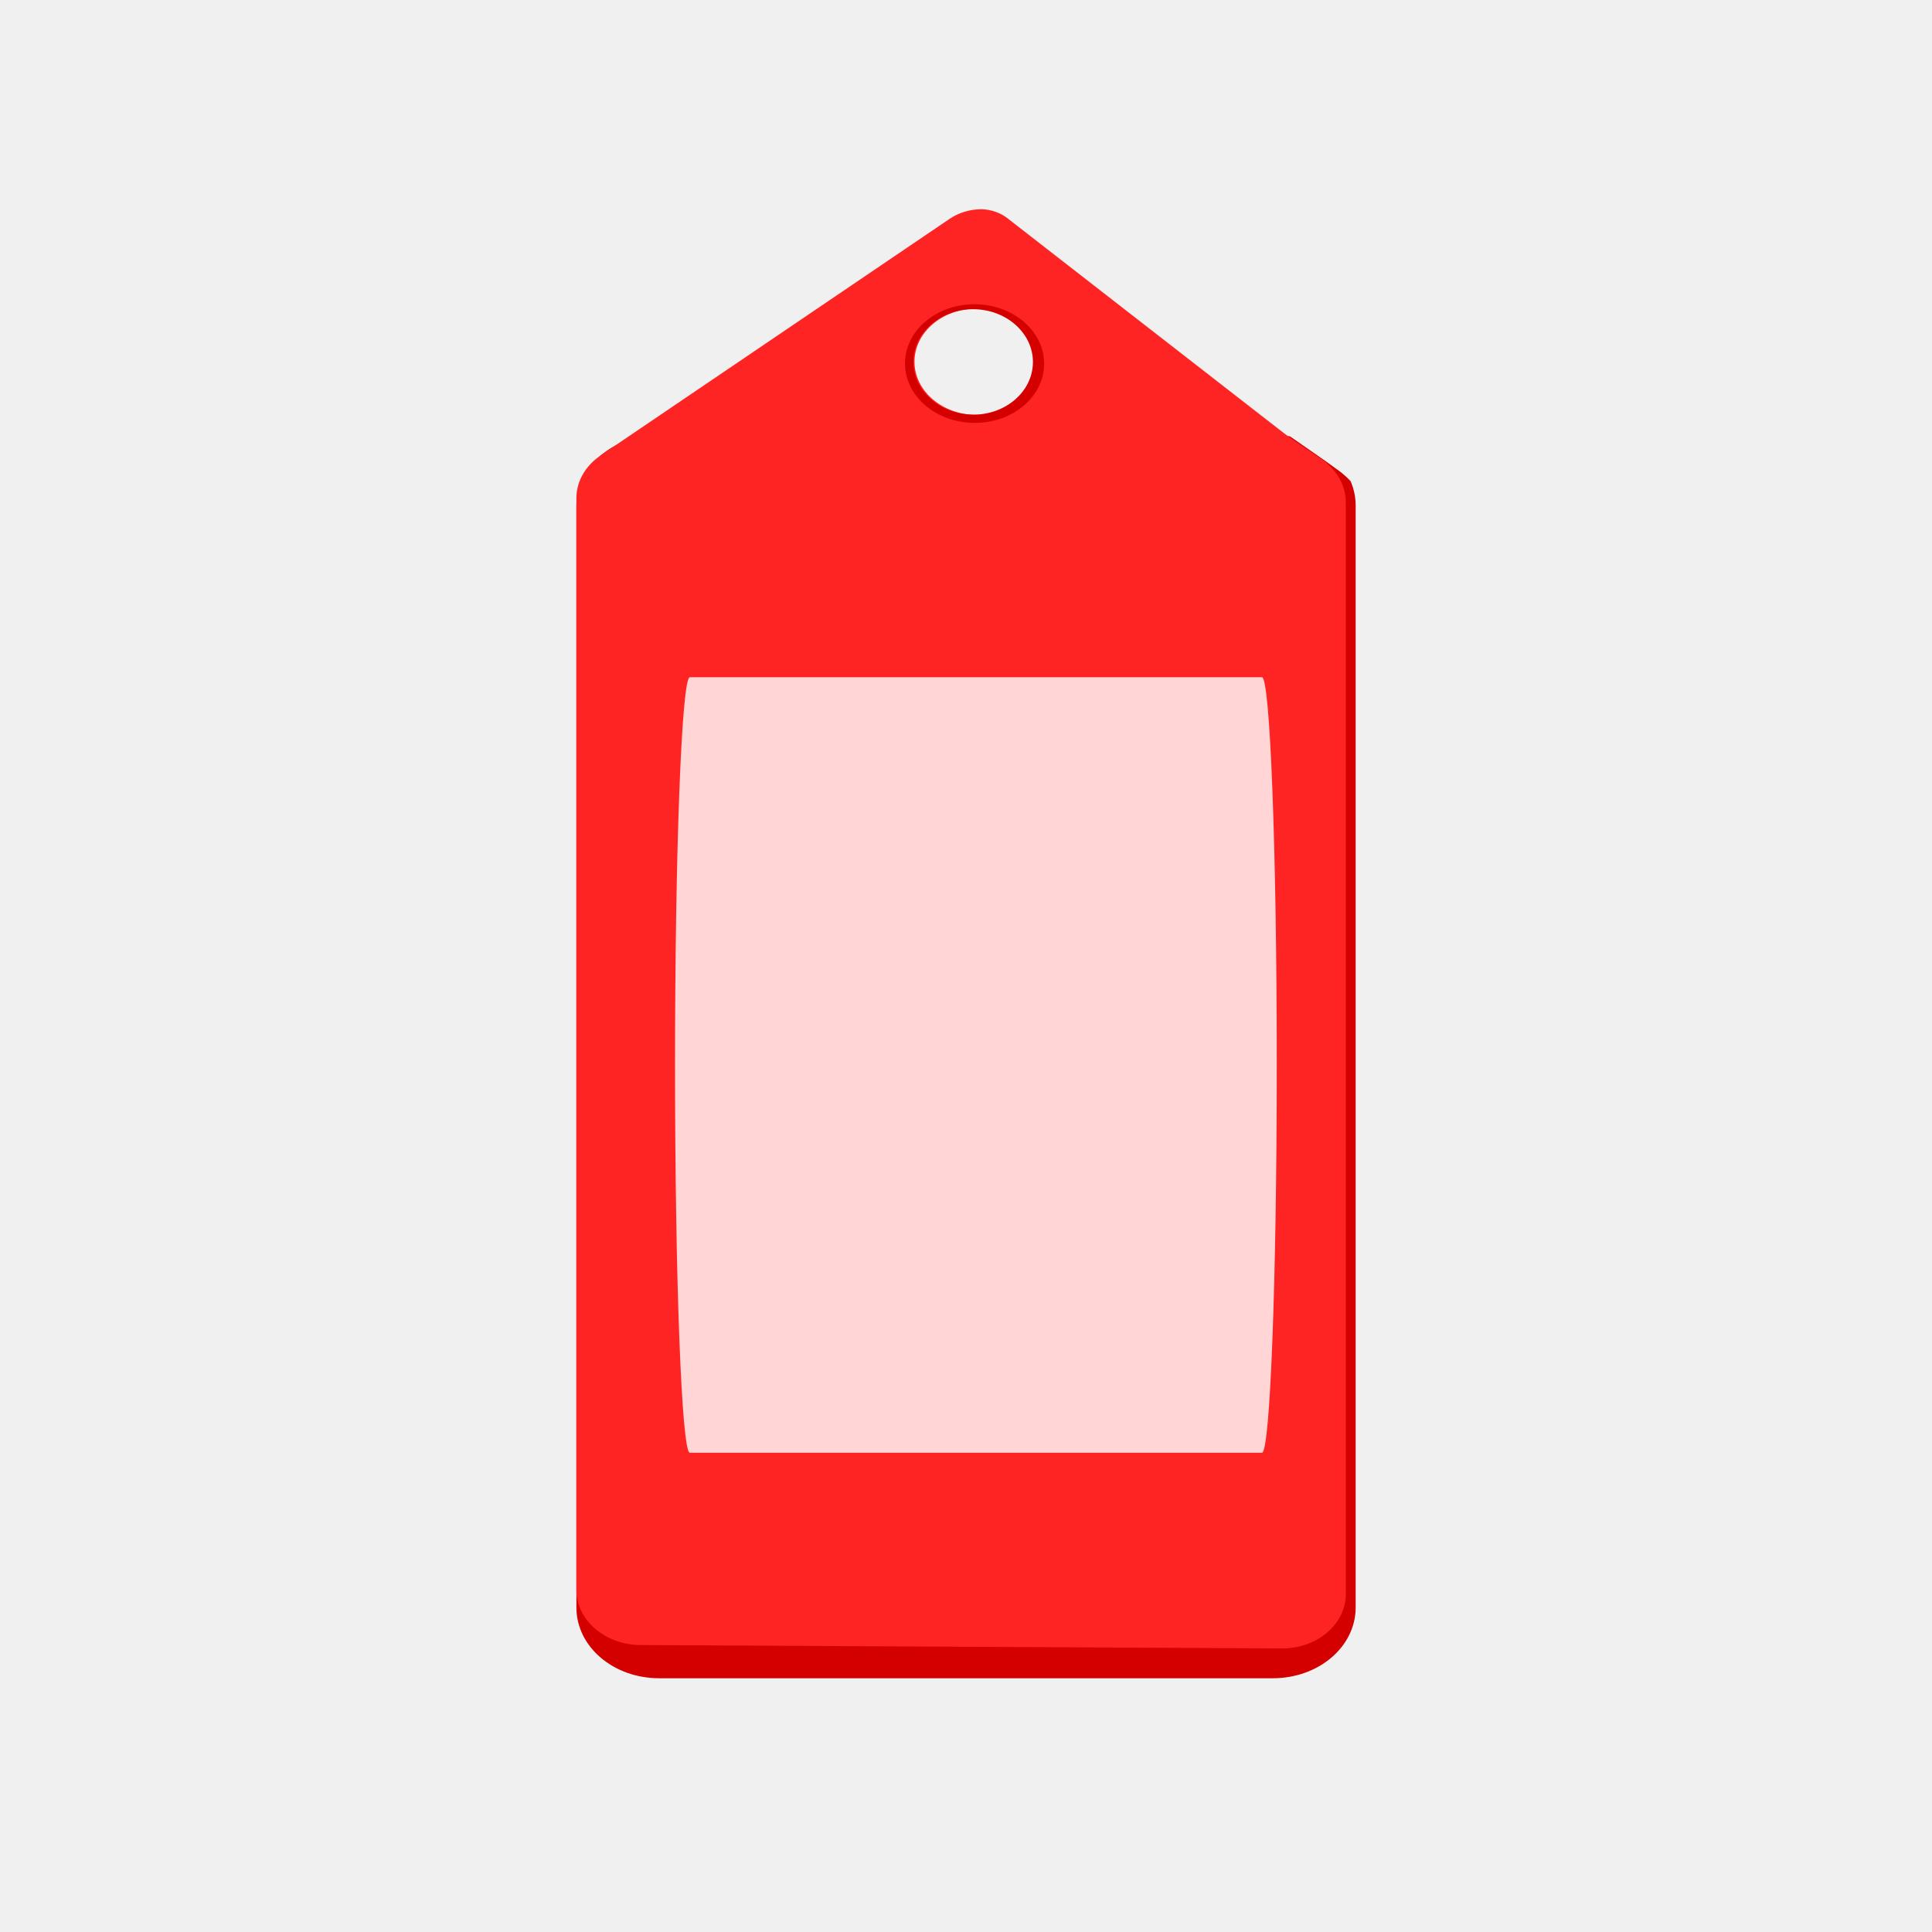
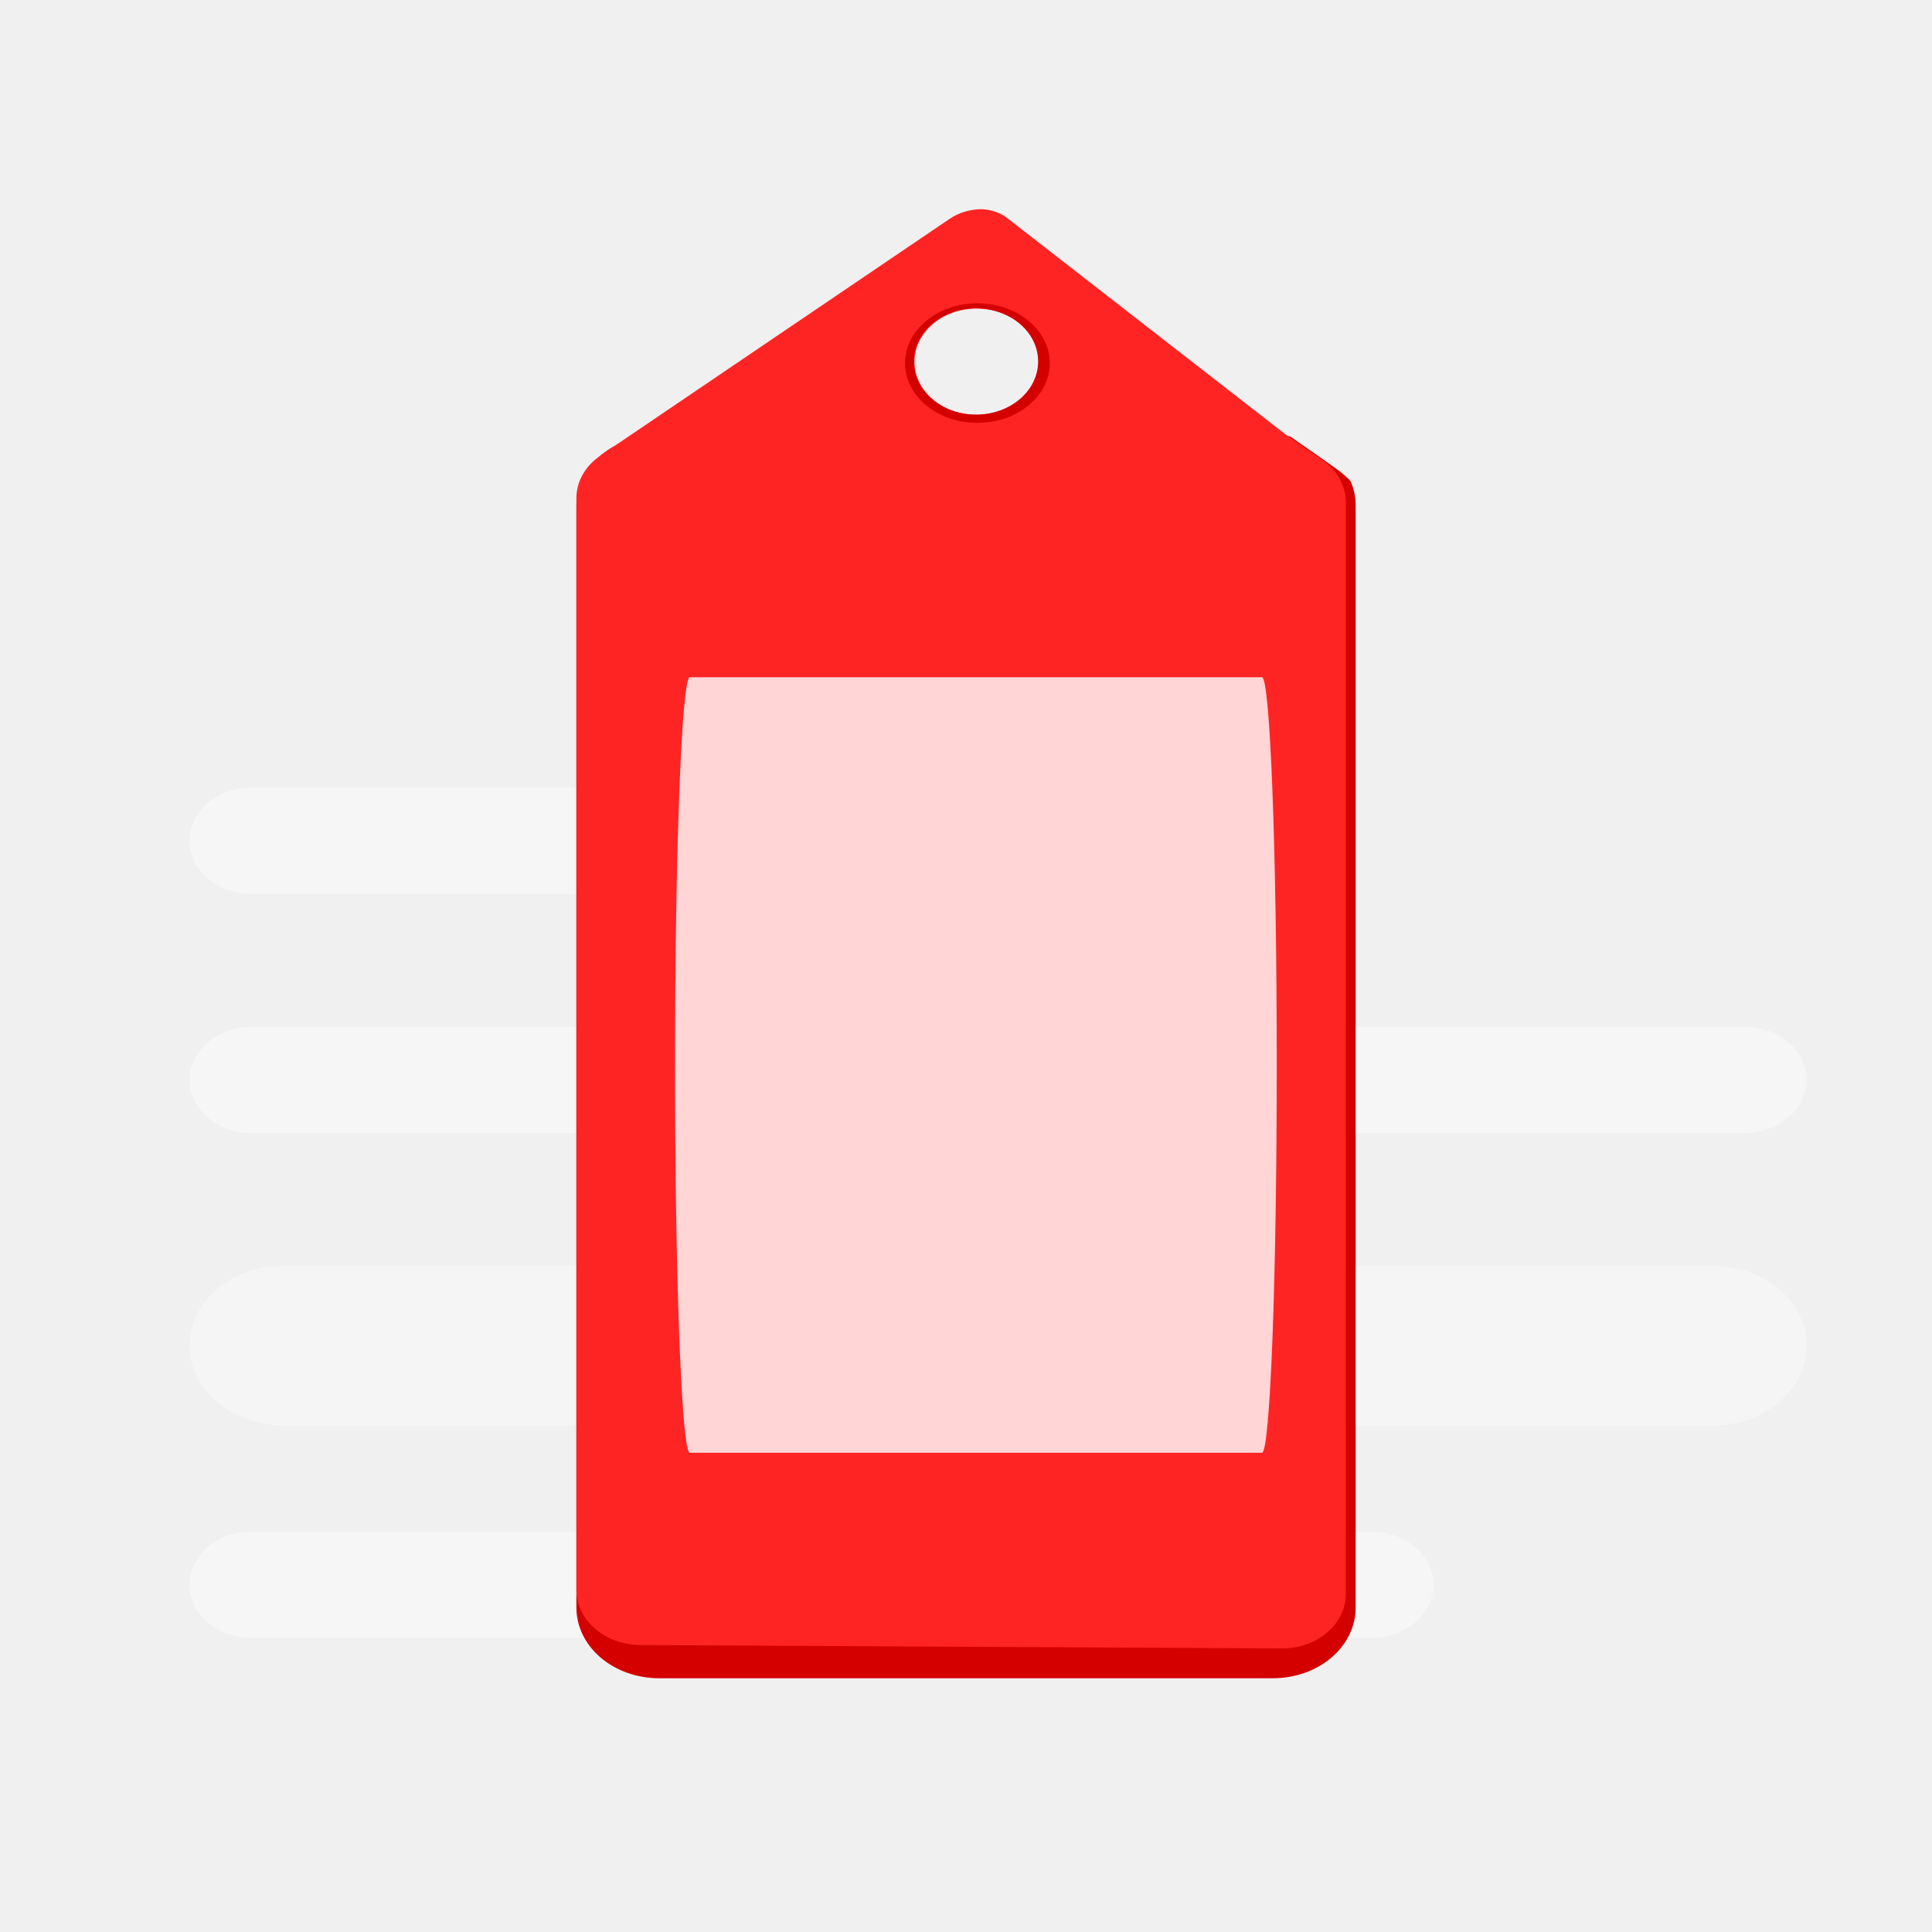
<svg xmlns="http://www.w3.org/2000/svg" viewBox="0 0 256 256" width="100%" height="100%" version="1.1" id="svg9" xml:space="preserve">
  <defs id="defs4">
    <filter id="shadow" x="0" y="0" width="1" height="1">
      <feDropShadow dx="0" dy="8" stdDeviation="6" flood-color="#000000" flood-opacity="0.3" />
    </filter>
    <linearGradient id="redBody" x1="48.008" y1="18.33" x2="48.008" y2="201.633" gradientTransform="scale(0.9165151,1.09109)" gradientUnits="userSpaceOnUse">
      <stop offset="0%" stop-color="#E53935" id="stop1" />
      <stop offset="100%" stop-color="#B71C1C" id="stop2" />
    </linearGradient>
    <linearGradient id="bevel" x1="48.486" y1="21.78" x2="48.486" y2="206.907" gradientTransform="scale(0.9074852,1.101946)" gradientUnits="userSpaceOnUse">
      <stop offset="0%" stop-color="#991B1B" id="stop3" />
      <stop offset="100%" stop-color="#5C1010" id="stop4" />
    </linearGradient>
    <clipPath clipPathUnits="userSpaceOnUse" id="clipPath3">
      <g id="use3" />
    </clipPath>
    <clipPath clipPathUnits="userSpaceOnUse" id="clipPath8">
      <path style="fill:#ff2424;fill-opacity:1;stroke-width:19.6;paint-order:stroke markers fill" d="m 148.668,84.332 1.707,1.387 0.934,0.766 1.188,1.016 0.012,-0.012 -0.48,-1.641 -0.734,-1.309 z" id="path8" display="none" />
      <path id="lpe_path-effect8" style="fill:#ff2424;fill-opacity:1;stroke-width:19.6;paint-order:stroke markers fill" class="powerclip" d="m 97.781,79.223 h 60.121 V 182.804 H 97.781 Z m 54.797,8.492 2.578,-14.934 -27.5,-5.562 23.3,18.971 0.876,0.74 c 0,0 0.469,0.406 0.746,0.785 z" />
    </clipPath>
    <clipPath clipPathUnits="userSpaceOnUse" id="clipPath13">
      <path style="fill:#ff2424;fill-opacity:1;stroke-width:19.6;paint-order:stroke markers fill" d="m 152.578,87.715 c -0.277,-0.379 -0.746,-0.785 -0.746,-0.785 l -0.876,-0.74 -23.3,-18.971 27.5,5.562 z" id="path14" display="none" />
      <path id="lpe_path-effect14" style="fill:#ff2424;fill-opacity:1;stroke-width:19.6;paint-order:stroke markers fill" class="powerclip" d="m 97.781,79.223 h 60.121 V 182.804 H 97.781 Z m 54.797,8.492 2.578,-14.934 -27.5,-5.562 23.3,18.971 0.876,0.74 c 0,0 0.469,0.406 0.746,0.785 z" />
    </clipPath>
    <clipPath clipPathUnits="userSpaceOnUse" id="clipPath61">
      <circle style="fill:#00ff00;fill-opacity:1;stroke-width:34.844;paint-order:stroke markers fill" id="circle61" cx="128.125" cy="78.563" r="4" display="none" d="m 132.125,78.563 a 4,4 0 0 1 -4,4 4,4 0 0 1 -4,-4 4,4 0 0 1 4,-4 4,4 0 0 1 4,4 z" />
      <path id="lpe_path-effect61" style="fill:#00ff00;fill-opacity:1;stroke-width:34.844;paint-order:stroke markers fill" class="powerclip" d="m 118.562,69.188 h 19.312 v 19 h -19.312 z m 13.562,9.376 a 4,4 0 0 0 -4,-4 4,4 0 0 0 -4,4 4,4 0 0 0 4,4 4,4 0 0 0 4,-4 z" />
    </clipPath>
    <filter id="shadow-5" x="0" y="0" width="1" height="1">
      <feDropShadow dx="0" dy="8" stdDeviation="6" flood-color="#000000" flood-opacity="0.3" />
    </filter>
    <linearGradient id="redBody-3" x1="48.008" y1="18.33" x2="48.008" y2="201.633" gradientTransform="scale(0.9165151,1.09109)" gradientUnits="userSpaceOnUse">
      <stop offset="0%" stop-color="#E53935" id="stop1-5" />
      <stop offset="100%" stop-color="#B71C1C" id="stop2-6" />
    </linearGradient>
    <linearGradient id="bevel-2" x1="48.486" y1="21.78" x2="48.486" y2="206.907" gradientTransform="scale(0.9074852,1.101946)" gradientUnits="userSpaceOnUse">
      <stop offset="0%" stop-color="#991B1B" id="stop3-9" />
      <stop offset="100%" stop-color="#5C1010" id="stop4-1" />
    </linearGradient>
    <filter id="shadow-1" x="0" y="0" width="1" height="1">
      <feDropShadow dx="0" dy="8" stdDeviation="6" flood-color="#000000" flood-opacity="0.3" />
    </filter>
    <linearGradient id="redBody-8" x1="0%" y1="0%" x2="0%" y2="100%">
      <stop offset="0%" stop-color="#E53935" id="stop1-7" />
      <stop offset="100%" stop-color="#B71C1C" id="stop2-9" />
    </linearGradient>
    <linearGradient id="bevel-20" x1="0%" y1="0%" x2="0%" y2="100%">
      <stop offset="0%" stop-color="#991B1B" id="stop3-2" />
      <stop offset="100%" stop-color="#5C1010" id="stop4-3" />
    </linearGradient>
-     <clipPath clipPathUnits="userSpaceOnUse" id="clipath_lpe_path-effect71">
-       <path style="fill:#ff2424;fill-opacity:1;stroke-width:19.6;paint-order:stroke markers fill" d="m 152.578,87.715 c -0.277,-0.379 -0.746,-0.785 -0.746,-0.785 l -0.876,-0.74 -23.3,-18.971 27.5,5.562 z" id="path75" display="none" />
-     </clipPath>
-     <clipPath clipPathUnits="userSpaceOnUse" id="clipath_lpe_path-effect73">
-       <path style="fill:#ff2424;fill-opacity:1;stroke-width:19.6;paint-order:stroke markers fill" d="m 152.578,87.715 c -0.277,-0.379 -0.746,-0.785 -0.746,-0.785 l -0.876,-0.74 -23.3,-18.971 27.5,5.562 z" id="path76" display="block" />
-     </clipPath>
-     <clipPath clipPathUnits="userSpaceOnUse" id="clipath_lpe_path-effect75">
-       <circle style="fill:#00ff00;fill-opacity:1;stroke-width:34.844;paint-order:stroke markers fill" id="circle77" cx="128.125" cy="78.563" r="4" display="block" />
-     </clipPath>
-     <clipPath clipPathUnits="userSpaceOnUse" id="clipath_lpe_path-effect81">
-       <path style="fill:#ff2424;fill-opacity:1;stroke-width:19.6;paint-order:stroke markers fill" d="m 152.578,87.715 c -0.277,-0.379 -0.746,-0.785 -0.746,-0.785 l -0.876,-0.74 -23.3,-18.971 27.5,5.562 z" id="path85" display="none" />
-     </clipPath>
-     <clipPath clipPathUnits="userSpaceOnUse" id="clipath_lpe_path-effect83">
-       <path style="fill:#ff2424;fill-opacity:1;stroke-width:19.6;paint-order:stroke markers fill" d="m 152.578,87.715 c -0.277,-0.379 -0.746,-0.785 -0.746,-0.785 l -0.876,-0.74 -23.3,-18.971 27.5,5.562 z" id="path86" display="block" />
-     </clipPath>
-     <clipPath clipPathUnits="userSpaceOnUse" id="clipath_lpe_path-effect85">
-       <circle style="fill:#00ff00;fill-opacity:1;stroke-width:34.844;paint-order:stroke markers fill" id="circle87" cx="128.125" cy="78.563" r="4" display="block" />
-     </clipPath>
  </defs>
  <g id="g62" transform="matrix(2.06022,0,0,1.760547,-135.3765,-90.6539)">
+     <ellipse cx="198.741" cy="64.496" fill="#ffffff" opacity="0.9" id="circle6" rx="4.048" ry="4.366" style="stroke-width:0.841" />
+     <g fill="#ffffff" opacity="0.4" stroke="none" id="g9" transform="translate(1.903346,30.77076)">
+       <rect x="76" y="80" width="60" height="8" rx="4" id="rect6" />
+       <rect x="76" y="98" width="104" height="8" rx="4" id="rect7" />
+       <rect x="76" y="116" width="104" height="12" rx="6" fill="#ffffff" opacity="0.8" id="rect8" />
+       <rect x="76" y="136" width="80" height="8" rx="4" id="rect9" />
+     </g>
    <path style="fill:#d40000;stroke-width:20.235;stroke-dasharray:none" id="rect10" width="50.121" height="93.581" x="102.781" y="84.223" ry="5.328" clip-path="url(#clipPath13)" d="m 108.109,84.223 h 39.464 c 2.952,0 5.328,2.377 5.328,5.328 v 82.924 c 0,2.952 -2.377,5.328 -5.328,5.328 h -39.464 c -2.952,0 -5.328,-2.377 -5.328,-5.328 V 89.552 c 0,-2.952 2.377,-5.328 5.328,-5.328 z" />
    <rect style="mix-blend-mode:normal;fill:#ff2424;fill-opacity:1;stroke-width:19.6;stroke-dasharray:none" id="rect11" width="49.488" height="90.409" x="102.783" y="84.235" ry="4.124" transform="matrix(0.9999809,0.00617272,0,1,0,0)" />
    <rect style="fill:#ffd5d5;fill-opacity:1;stroke-width:14.184;stroke-dasharray:none;paint-order:stroke markers fill" id="rect15" width="38.701" height="58.369" x="109.125" y="102.463" ry="29.185" rx="0.952" />
    <rect style="fill:#ffd5d5;fill-opacity:1;stroke-width:19.6;stroke-dasharray:none;paint-order:stroke markers fill" id="rect16" width="1.903" height="2.221" x="134.186" y="103.098" ry="0.952" />
    <path id="path4" style="fill:#ff2424;fill-opacity:1;stroke-width:19.6;paint-order:stroke markers fill" d="m 128.818,67.238 a 3.322,3.322 0 0 0 -2.025,0.719 l -22.506,17.852 47.334,1.318 -21.035,-19.135 a 2.624,2.624 0 0 0 -1.768,-0.754 z m -0.291,7.479 a 4,4 0 0 1 4,4 4,4 0 0 1 -4,4 4,4 0 0 1 -4,-4 4,4 0 0 1 4,-4 z" />
    <rect style="fill:#ff2424;fill-opacity:1;stroke-width:19.6;paint-order:stroke markers fill" id="rect55" width="3.969" height="0.938" x="167.944" y="-26.844" rx="0" ry="0.938" transform="rotate(38.62573)" />
-     <path style="fill:#d40000;fill-opacity:1;stroke-width:19.6;paint-order:stroke markers fill" id="path59" clip-path="url(#clipPath61)" d="m 132.875,78.688 a 4.656,4.5 0 0 1 -4.656,4.5 4.656,4.5 0 0 1 -4.656,-4.5 4.656,4.5 0 0 1 4.656,-4.5 4.656,4.5 0 0 1 4.656,4.5 z" transform="matrix(0.9608921,0.00676026,-0.00478138,0.9920943,5.562136,-0.07662812)" />
+     <path style="fill:#d40000;fill-opacity:1;stroke-width:19.6;paint-order:stroke markers fill" id="path59" clip-path="url(#clipPath61)" d="m 132.875,78.688 a 4.656,4.5 0 0 1 -4.656,4.5 4.656,4.5 0 0 1 -4.656,-4.5 4.656,4.5 0 0 1 4.656,-4.5 4.656,4.5 0 0 1 4.656,4.5 z" transform="translate(0.3535534,0.1325825)" />
  </g>
</svg>
